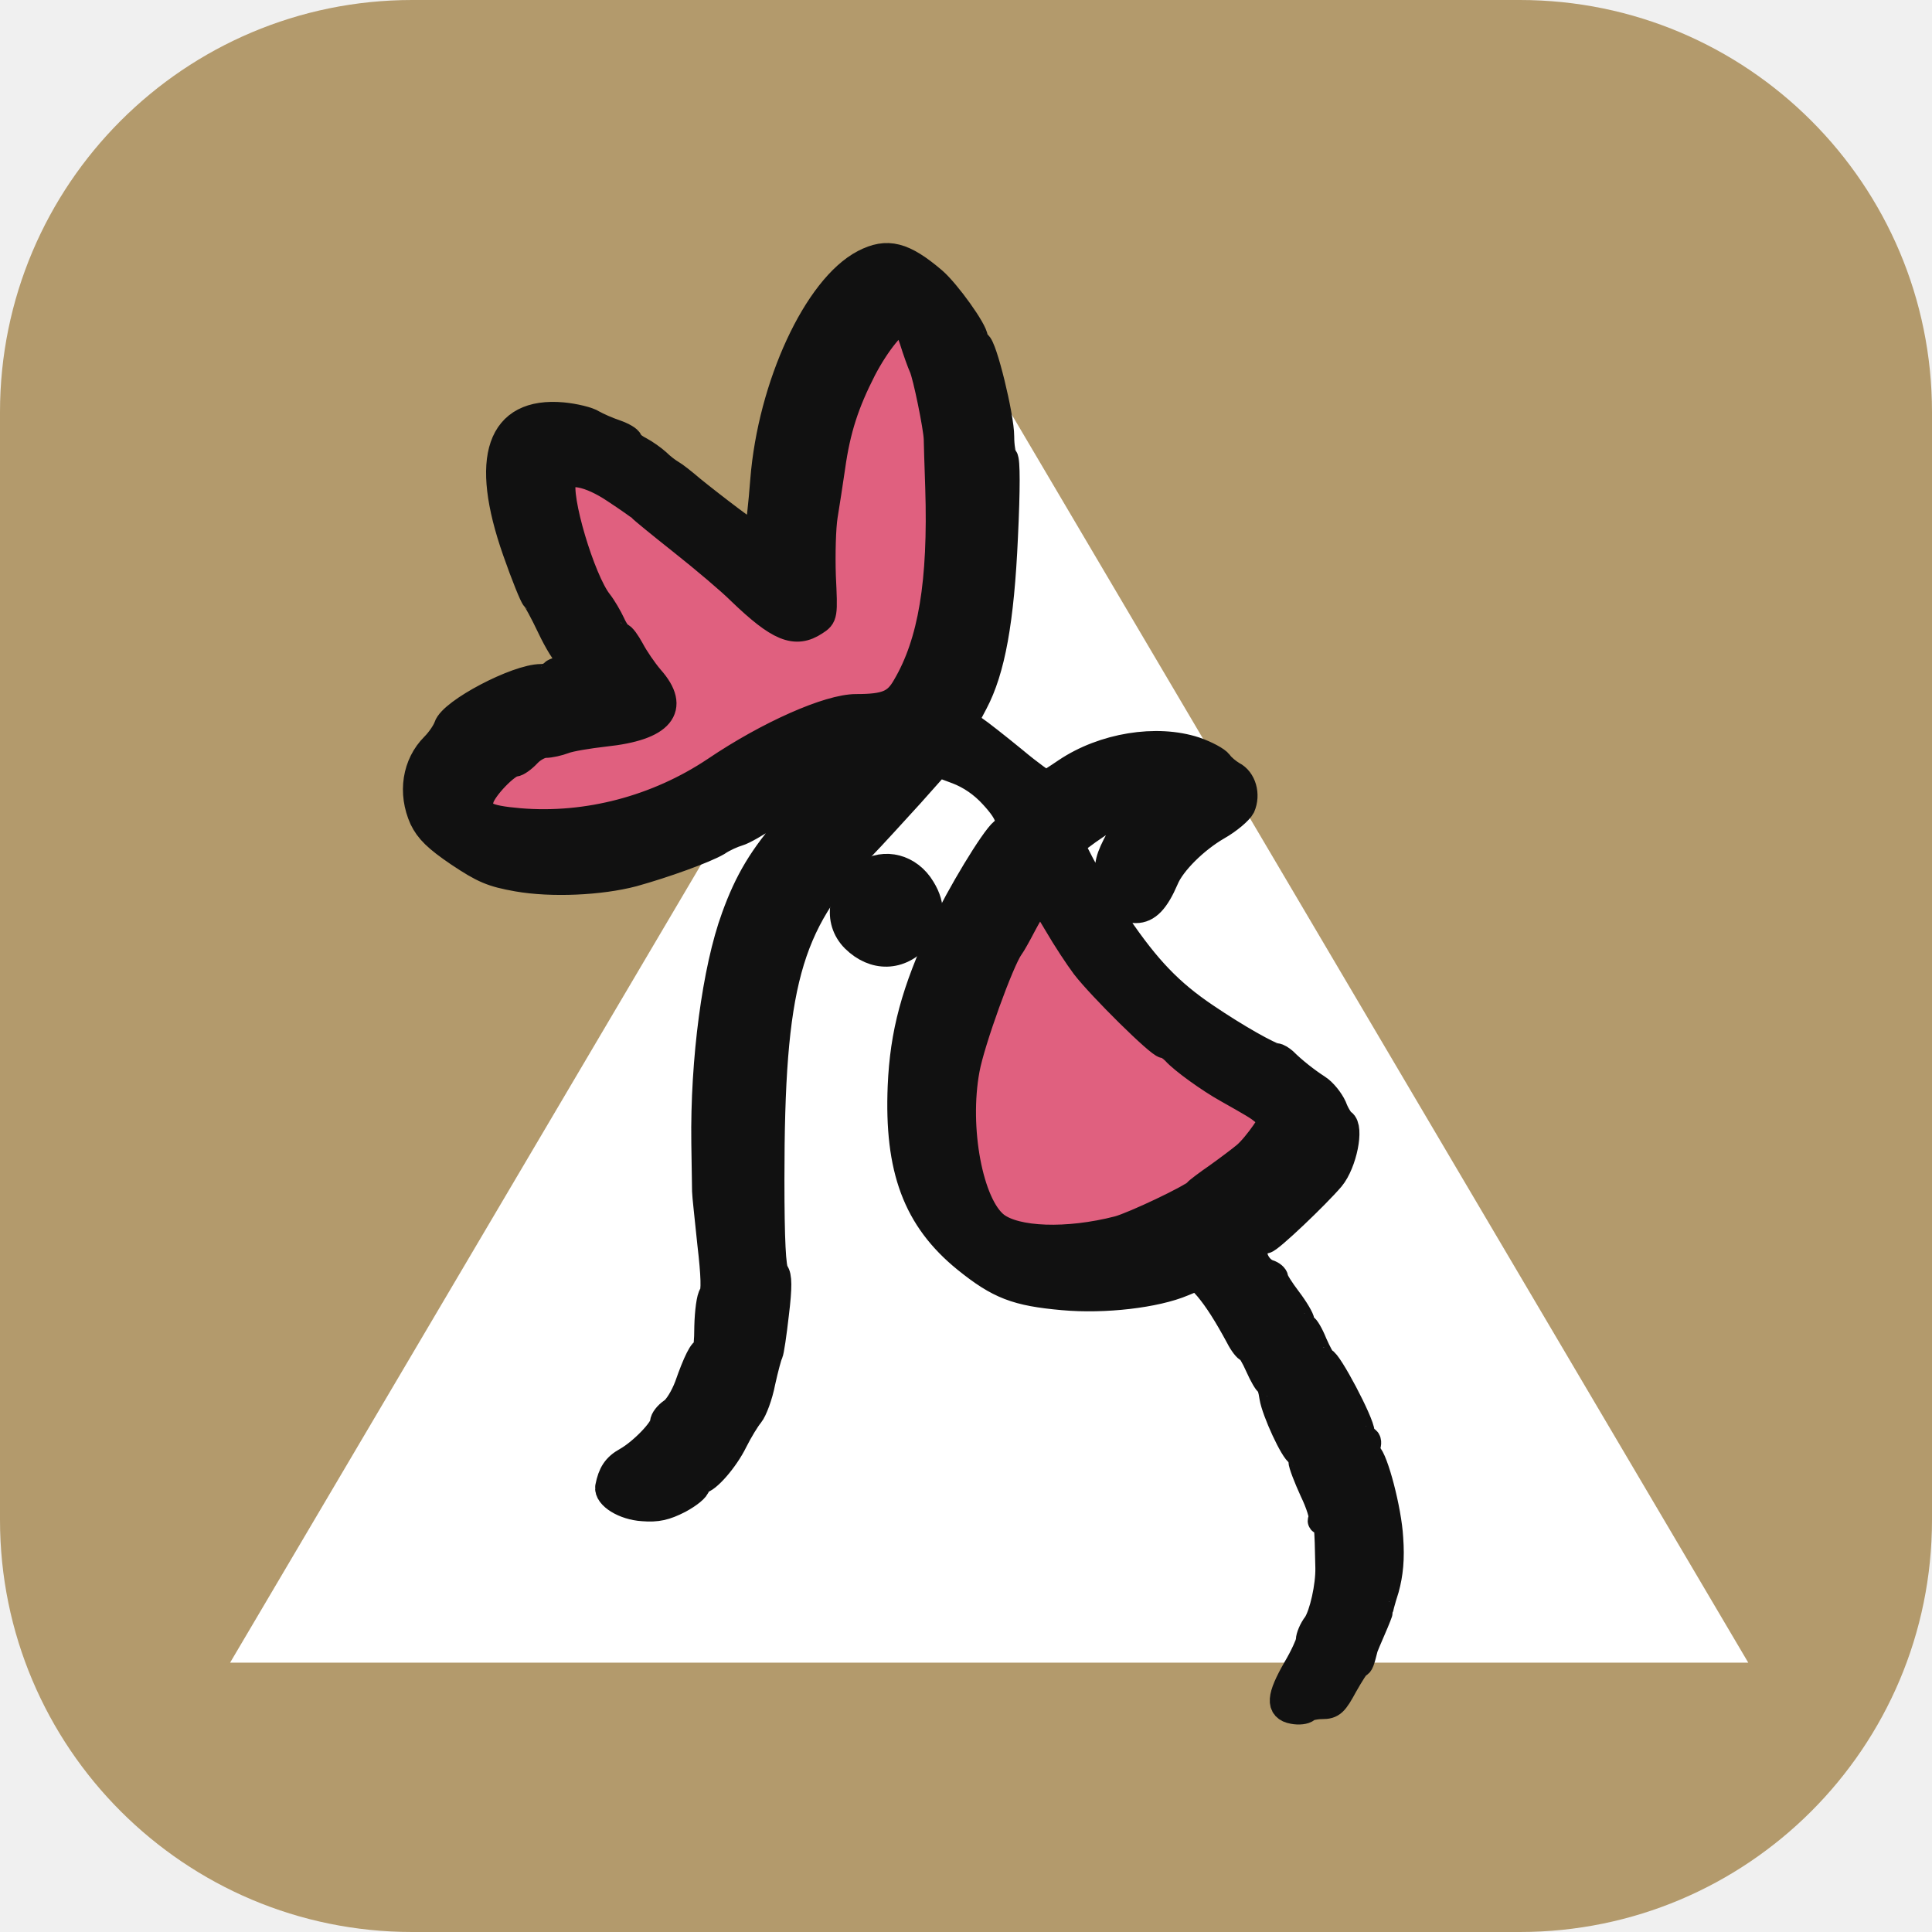
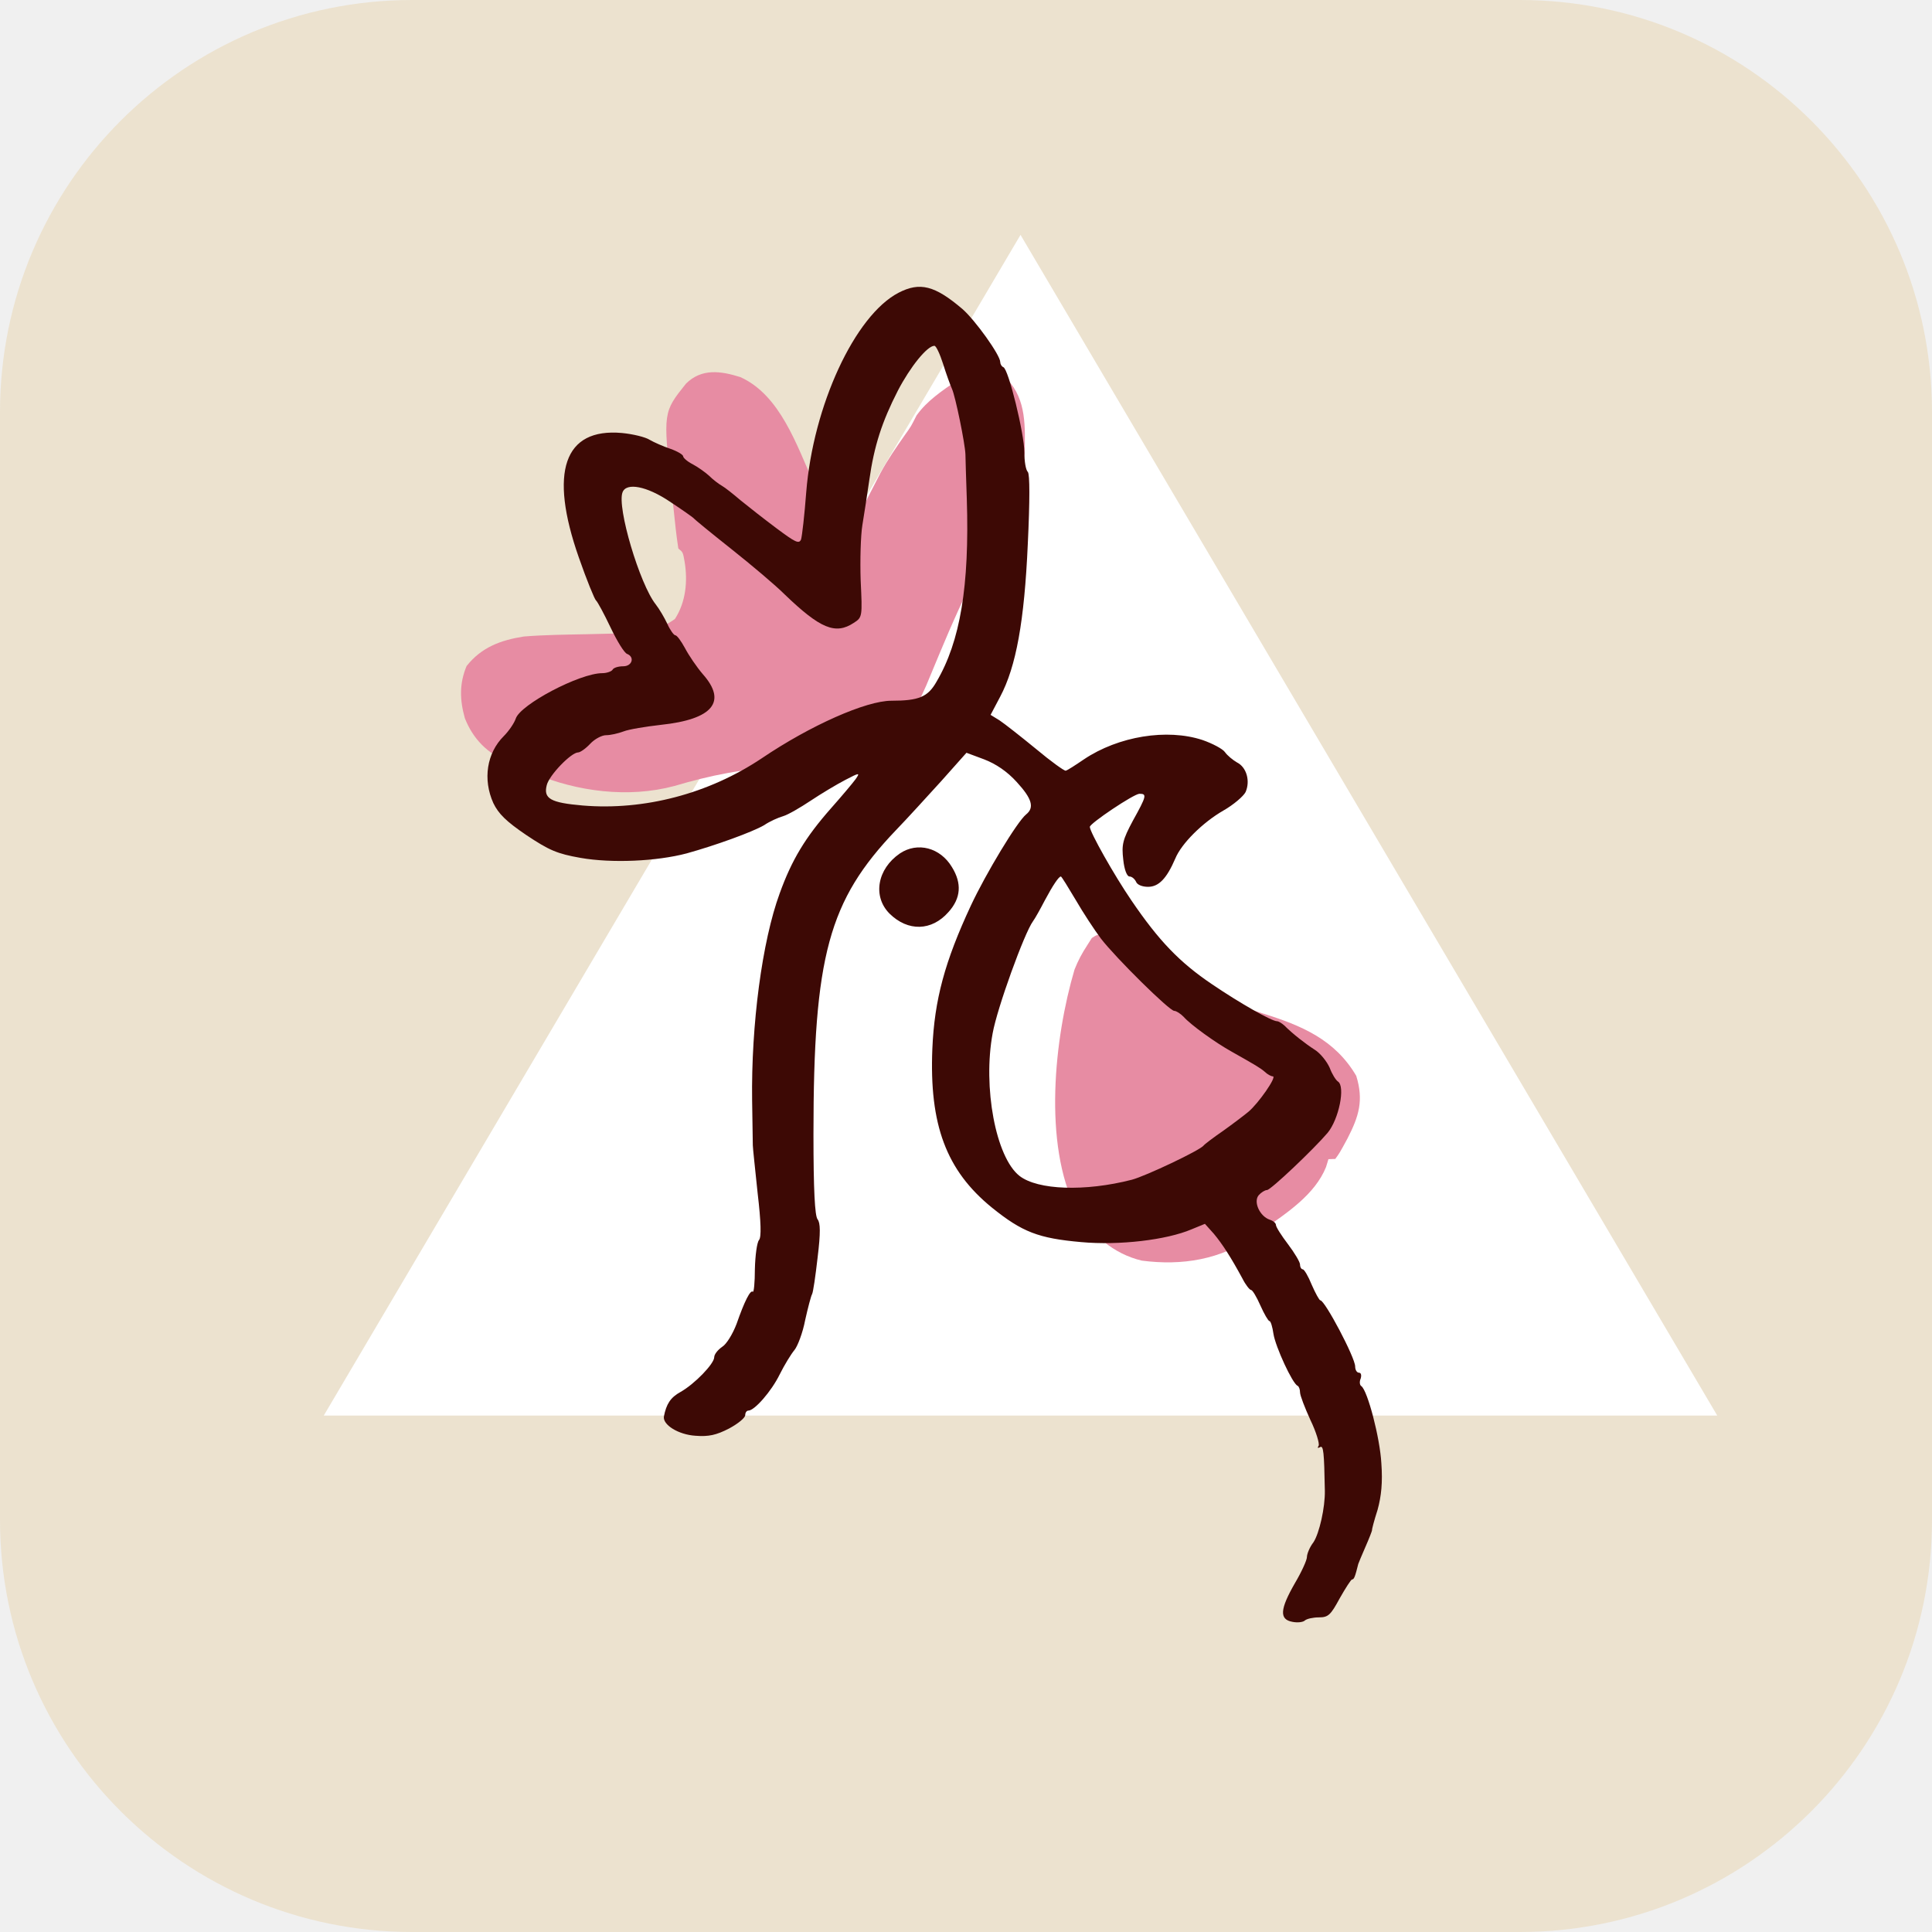
- <svg xmlns="http://www.w3.org/2000/svg" viewBox="0 0 375 375">
+ <svg xmlns="http://www.w3.org/2000/svg" xmlns:xlink="http://www.w3.org/1999/xlink" viewBox="74.35 161.80 72 72">
+   <rect x="74.35" y="161.80" width="72" height="72" rx="15.36" fill="#ECE2CF" />
  <defs>
-     <clipPath id="fm_c10">
-       <path transform="matrix(.24,0,0,.24,0,0)" d="M0 0H1534.643V1562.5H0Z" />
+     <filter id="lead-shadow" x="-10%" y="-10%" width="130%" height="130%">
+       <feDropShadow dx="0" dy="1" stdDeviation="1" flood-color="#3d0905" flood-opacity="0.55" />
+     </filter>
+     <clipPath id="clip_1">
+       <path transform="matrix(.24,0,0,.24,0,0)" d="M0 0H1562.5V1562.5H0Z" clip-rule="evenodd" />
+     </clipPath>
+     <clipPath id="clip_2">
+       <path transform="matrix(.24,0,0,.24,0,0)" d="M0 0H1562.5V1562.5H0Z" clip-rule="evenodd" />
+     </clipPath>
+     <clipPath id="clip_3">
+       <path transform="matrix(.24,0,0,.24,0,0)" d="M0 0H1562.5V1562.5H0Z" clip-rule="evenodd" />
+     </clipPath>
+     <clipPath id="clip_4">
+       <path transform="matrix(.24,0,0,.24,15.12,169.92)" d="M0 0H692V249H0Z" clip-rule="evenodd" />
+     </clipPath>
+     <path id="font_5_2" d="M-.028 0 .414 .749 .856 0H-.028Z" />
+     <clipPath id="clip_6">
+       <path transform="matrix(.24,0,0,.24,91.92,188.16)" d="M0 0H144V168H0Z" clip-rule="evenodd" />
+     </clipPath>
+     <clipPath id="clip_7">
+       <path transform="matrix(.24,0,0,.24,91.92,188.16)" d="M16.047 59.055 115.147 33.165 143.565 141.942 44.466 167.832 16.047 59.055Z" />
+     </clipPath>
+     <clipPath id="clip_8">
+       <path transform="matrix(.24,0,0,.24,91.92,188.16)" d="M135.29 110.266C139.849 127.718 121.361 147.661 93.996 154.811 66.63 161.96 40.75 153.608 36.191 136.157 31.631 118.705 65.597 46.11 65.597 46.11 65.597 46.11 130.731 92.815 135.29 110.266Z" />
+     </clipPath>
+     <clipPath id="clip_9">
+       <path transform="matrix(.24,0,0,.24,99.36,199.2)" d="M0 0H109V116H0Z" />
+     </clipPath>
+     <clipPath id="clip_10">
+       <path transform="matrix(.24,0,0,.24,91.92,188.16)" d="M23.15 160.918 .611 109.457 92.477 69.221 115.016 120.682 23.15 160.918Z" />
+     </clipPath>
+     <clipPath id="clip_11">
+       <path transform="matrix(.24,0,0,.24,91.92,188.16)" d="M65.703 80.947C80.437 74.494 97.426 80.783 103.65 94.994 109.874 109.204 102.976 125.955 88.242 132.408 73.509 138.861 11.88 135.187 11.88 135.187 11.88 135.187 50.97 87.4 65.703 80.947Z" />
+     </clipPath>
+     <clipPath id="clip_12">
+       <path transform="matrix(.24,0,0,.24,94.56,205.92)" d="M0 0H99V65H0Z" />
+     </clipPath>
+     <clipPath id="clip_13">
+       <path transform="matrix(.24,0,0,.24,91.92,188.16)" d="M106.751 .655 119.715 17.622 89.427 40.765 76.463 23.798 106.751 .655Z" />
+     </clipPath>
+     <clipPath id="clip_14">
+       <path transform="matrix(.24,0,0,.24,91.92,188.16)" d="M98.254 34.02C93.396 37.732 86.556 36.942 82.977 32.257 79.397 27.572 80.432 20.765 85.29 17.053 90.147 13.342 113.233 9.138 113.233 9.138 113.233 9.138 103.112 30.308 98.254 34.02Z" />
+     </clipPath>
+     <clipPath id="clip_15">
+       <path transform="matrix(.24,0,0,.24,110.88,190.32)" d="M0 0H35V29H0Z" />
+     </clipPath>
+     <clipPath id="clip_16">
+       <path transform="matrix(.24,0,0,.24,91.92,188.16)" d="M90.243 112.702 34.951 102.749 52.717 4.045 108.009 13.997 90.243 112.702Z" />
+     </clipPath>
+     <clipPath id="clip_17">
+       <path transform="matrix(.24,0,0,.24,91.92,188.16)" d="M47.539 32.811C50.389 16.981 65.076 6.376 80.345 9.124 95.613 11.872 105.681 26.933 102.831 42.763 99.982 58.594 62.597 107.725 62.597 107.725 62.597 107.725 44.69 48.641 47.539 32.811Z" />
+     </clipPath>
+     <clipPath id="clip_18">
+       <path transform="matrix(.24,0,0,.24,102.48,189.6)" d="M0 0H62V102H0Z" />
+     </clipPath>
+     <clipPath id="clip_19">
+       <path transform="matrix(.24,0,0,.24,0,0)" d="M0 0H1562.5V1562.5H0Z" />
+     </clipPath>
+     <clipPath id="clip_20">
+       <path transform="matrix(.24,0,0,.24,0,0)" d="M0 0H1562.5V1562.5H0Z" />
+     </clipPath>
+     <clipPath id="clip_21">
+       <path transform="matrix(.24,0,0,.24,0,0)" d="M360.38 704.353 541.508 697.702 548.847 897.567 367.719 904.218 360.38 704.353Z" />
+     </clipPath>
+     <clipPath id="clip_22">
+       <path transform="matrix(.24,0,0,.24,0,0)" d="M360.38 704.353 541.508 697.702 548.847 897.567 367.719 904.218 360.38 704.353Z" />
+     </clipPath>
+     <clipPath id="clip_23">
+       <path transform="matrix(.24,0,0,.24,0,0)" d="M343.107 697.712H574.357V950.837H343.107Z" clip-rule="evenodd" />
+     </clipPath>
+     <clipPath id="clip_24">
+       <path transform="matrix(.24,0,0,.24,0,0)" d="M0 0H1562.5V1562.5H0Z" />
+     </clipPath>
+     <clipPath id="clip_25">
+       <path transform="matrix(.24,0,0,.24,0,0)" d="M0 0H1562.5V1562.5H0Z" />
+     </clipPath>
+     <clipPath id="clip_26">
+       <path transform="matrix(.24,0,0,.24,0,0)" d="M462.344 884.025 553.462 910.427 525.873 1005.641 434.755 979.239 462.344 884.025Z" />
+     </clipPath>
+     <clipPath id="clip_27">
+       <path transform="matrix(.24,0,0,.24,104.16,212.16)" d="M0 0H120V122H0Z" />
+     </clipPath>
+     <clipPath id="clip_28">
+       <path transform="matrix(.24,0,0,.24,0,0)" d="M0 0H1562.5V1562.5H0Z" clip-rule="evenodd" />
+     </clipPath>
+     <clipPath id="clip_29">
+       <path transform="matrix(.24,0,0,.24,174.48,164.88)" d="M0 0H786V262H0Z" clip-rule="evenodd" />
    </clipPath>
  </defs>
-   <rect width="375" height="375" rx="80" fill="#B39A6C" />
-   <g transform="translate(37.75,35.75) scale(0.82)">
-     <path transform="matrix(406.515,0,0,-406.515,19.81223,349.9656)" d="M-.028 0 .414 .749 .856 0H-.028Z" fill="#FFFFFF" />
-     <g clip-path="url(#fm_c10)">
-       <path transform="matrix(.08887662,0,0,-.08887662,-17.93556,403.7636)" d="M1985 4334C1858 4268 1737 4006 1717 3755 1712 3689 1705 3628 1702 3618 1696 3604 1685 3610 1630 3651 1594 3678 1548 3714 1526 3732 1505 3750 1481 3769 1472 3774 1463 3779 1446 3792 1435 3803 1424 3813 1403 3828 1388 3836 1372 3844 1360 3855 1360 3859 1360 3864 1343 3874 1323 3881 1302 3888 1275 3900 1263 3907 1251 3915 1214 3924 1182 3927 1014 3942 970 3814 1057 3566 1080 3500 1103 3444 1107 3441 1111 3438 1130 3403 1149 3363 1168 3323 1189 3289 1197 3286 1220 3277 1212 3250 1186 3250 1172 3250 1158 3246 1155 3240 1152 3235 1138 3230 1125 3230 1060 3230 887 3139 874 3098 870 3086 855 3063 839 3047 790 2998 778 2922 809 2853 824 2822 846 2800 905 2760 971 2716 994 2706 1062 2694 1153 2678 1283 2684 1370 2707 1453 2730 1561 2769 1595 2789 1611 2800 1636 2811 1650 2815 1664 2819 1700 2840 1730 2860 1760 2880 1805 2907 1830 2920 1872 2942 1874 2942 1860 2922 1852 2911 1820 2873 1789 2838 1714 2753 1675 2688 1640 2591 1589 2452 1557 2210 1560 1990 1561 1927 1562 1868 1562 1860 1562 1852 1569 1789 1576 1721 1586 1636 1587 1593 1580 1585 1574 1578 1569 1540 1568 1501 1568 1462 1565 1432 1562 1435 1555 1441 1538 1408 1515 1342 1504 1313 1486 1283 1473 1275 1460 1266 1450 1253 1450 1245 1450 1226 1393 1167 1352 1144 1323 1128 1311 1109 1304 1073 1300 1049 1346 1020 1396 1017 1434 1014 1456 1019 1493 1038 1519 1052 1540 1069 1540 1077 1540 1084 1544 1090 1549 1090 1567 1090 1616 1146 1640 1195 1654 1223 1673 1254 1683 1266 1692 1277 1707 1316 1714 1353 1722 1389 1731 1423 1734 1428 1737 1433 1744 1481 1750 1534 1759 1607 1758 1635 1750 1645 1742 1655 1738 1730 1738 1892 1738 2410 1782 2570 1977 2774 2009 2807 2068 2872 2109 2917L2182 2999 2233 2980C2267 2967 2300 2945 2328 2914 2372 2866 2380 2840 2355 2820 2329 2799 2238 2648 2195 2556 2119 2393 2089 2282 2083 2140 2074 1920 2123 1787 2256 1679 2344 1608 2391 1590 2515 1579 2625 1569 2762 1585 2835 1616L2874 1632 2900 1603C2925 1573 2950 1534 2983 1473 2992 1455 3004 1440 3008 1440 3012 1440 3024 1420 3035 1395 3046 1370 3058 1350 3061 1350 3065 1350 3070 1333 3073 1312 3079 1275 3128 1168 3143 1162 3147 1160 3150 1151 3150 1143 3150 1134 3164 1098 3180 1063 3197 1028 3207 994 3204 988 3200 982 3201 980 3208 984 3218 990 3220 970 3222 858 3223 809 3206 734 3189 708 3178 694 3170 674 3170 665 3170 656 3154 621 3135 589 3092 514 3089 484 3128 477 3143 474 3159 476 3164 481 3170 486 3188 490 3205 490 3232 490 3239 497 3265 545 3282 575 3298 600 3301 600 3307 600 3310 609 3319 645 3320 648 3329 670 3340 695 3351 720 3359 741 3359 743 3358 744 3365 771 3375 802 3386 842 3390 882 3386 937 3382 1011 3346 1148 3328 1161 3323 1164 3322 1174 3326 1183 3329 1193 3327 1200 3321 1200 3315 1200 3310 1208 3310 1218 3310 1244 3222 1410 3209 1410 3206 1410 3195 1430 3184 1455 3174 1480 3162 1500 3158 1500 3154 1500 3150 1506 3150 1514 3150 1521 3134 1548 3115 1573 3096 1598 3080 1623 3080 1629 3080 1634 3072 1641 3062 1644 3033 1654 3014 1696 3030 1715 3037 1723 3048 1730 3054 1730 3065 1730 3190 1849 3230 1896 3263 1936 3282 2031 3260 2045 3254 2049 3243 2066 3236 2085 3228 2103 3209 2127 3193 2137 3165 2155 3129 2183 3104 2208 3097 2214 3088 2220 3083 2220 3068 2220 2976 2272 2895 2327 2800 2391 2740 2454 2661 2570 2611 2643 2540 2769 2540 2784 2540 2794 2668 2880 2684 2880 2706 2880 2705 2874 2665 2802 2635 2746 2632 2732 2637 2689 2640 2659 2648 2640 2655 2640 2662 2640 2670 2633 2674 2625 2677 2616 2692 2610 2709 2610 2740 2610 2763 2634 2788 2692 2806 2736 2868 2797 2927 2831 2957 2848 2986 2873 2992 2885 3006 2917 2995 2957 2967 2971 2955 2978 2939 2991 2932 3001 2926 3010 2896 3026 2867 3036 2764 3070 2623 3047 2523 2980 2498 2963 2475 2948 2470 2947 2466 2946 2427 2974 2384 3010 2340 3046 2293 3083 2278 3093L2252 3109 2280 3162C2326 3249 2350 3380 2360 3605 2366 3731 2366 3808 2360 3814 2354 3820 2350 3845 2350 3871 2350 3924 2304 4113 2289 4118 2284 4120 2280 4127 2280 4133 2280 4153 2207 4255 2170 4287 2090 4355 2047 4366 1985 4334Z" fill="#E0607F" />
-       <path transform="matrix(.08887662,0,0,-.08887662,-17.93556,403.7636)" d="M2114 4128C2123 4099 2135 4066 2140 4055 2150 4033 2178 3896 2179 3865 2179 3854 2181 3796 2183 3735 2191 3483 2164 3322 2095 3205 2070 3161 2044 3150 1964 3150 1891 3150 1730 3079 1588 2983 1434 2880 1247 2831 1068 2846 975 2854 954 2866 964 2905 971 2934 1035 3000 1055 3000 1061 3000 1077 3011 1090 3025 1103 3039 1124 3050 1136 3050 1149 3050 1171 3055 1187 3061 1202 3067 1251 3075 1295 3080 1446 3096 1488 3147 1417 3227 1399 3248 1376 3282 1365 3303 1354 3323 1342 3340 1337 3340 1333 3340 1322 3355 1314 3373 1306 3390 1291 3416 1280 3430 1234 3488 1167 3712 1184 3755 1195 3784 1254 3773 1321 3728 1356 3705 1387 3683 1390 3680 1393 3676 1442 3636 1500 3590 1558 3544 1628 3485 1655 3458 1758 3359 1802 3341 1855 3376 1880 3392 1880 3394 1875 3499 1873 3557 1875 3630 1880 3660 1885 3690 1894 3749 1900 3790 1914 3890 1937 3960 1983 4050 2019 4119 2068 4180 2089 4180 2094 4180 2105 4156 2114 4128Z" fill="#E0607F" />
-       <path transform="matrix(.08887662,0,0,-.08887662,-17.93556,403.7636)" d="M2499 2572C2521 2534 2554 2484 2572 2460 2616 2403 2771 2250 2785 2250 2791 2250 2803 2242 2812 2233 2833 2209 2906 2157 2951 2132 3020 2093 3034 2085 3048 2073 3055 2066 3066 2060 3071 2060 3084 2060 3029 1981 3000 1957 2988 1947 2955 1922 2927 1902 2898 1882 2873 1863 2870 1859 2859 1845 2703 1771 2662 1760 2526 1725 2389 1730 2336 1771 2267 1825 2229 2029 2258 2185 2271 2258 2350 2476 2375 2510 2381 2518 2396 2545 2409 2570 2433 2615 2450 2640 2456 2640 2458 2640 2477 2609 2499 2572Z" fill="#E0607F" />
-     </g>
-     <g clip-path="url(#fm_c10)">
-       <path transform="matrix(.08887662,0,0,-.08887662,-17.93556,403.7636)" d="M1985 4334C1858 4268 1737 4006 1717 3755 1712 3689 1705 3628 1702 3618 1696 3604 1685 3610 1630 3651 1594 3678 1548 3714 1526 3732 1505 3750 1481 3769 1472 3774 1463 3779 1446 3792 1435 3803 1424 3813 1403 3828 1388 3836 1372 3844 1360 3855 1360 3859 1360 3864 1343 3874 1323 3881 1302 3888 1275 3900 1263 3907 1251 3915 1214 3924 1182 3927 1014 3942 970 3814 1057 3566 1080 3500 1103 3444 1107 3441 1111 3438 1130 3403 1149 3363 1168 3323 1189 3289 1197 3286 1220 3277 1212 3250 1186 3250 1172 3250 1158 3246 1155 3240 1152 3235 1138 3230 1125 3230 1060 3230 887 3139 874 3098 870 3086 855 3063 839 3047 790 2998 778 2922 809 2853 824 2822 846 2800 905 2760 971 2716 994 2706 1062 2694 1153 2678 1283 2684 1370 2707 1453 2730 1561 2769 1595 2789 1611 2800 1636 2811 1650 2815 1664 2819 1700 2840 1730 2860 1760 2880 1805 2907 1830 2920 1872 2942 1874 2942 1860 2922 1852 2911 1820 2873 1789 2838 1714 2753 1675 2688 1640 2591 1589 2452 1557 2210 1560 1990 1561 1927 1562 1868 1562 1860 1562 1852 1569 1789 1576 1721 1586 1636 1587 1593 1580 1585 1574 1578 1569 1540 1568 1501 1568 1462 1565 1432 1562 1435 1555 1441 1538 1408 1515 1342 1504 1313 1486 1283 1473 1275 1460 1266 1450 1253 1450 1245 1450 1226 1393 1167 1352 1144 1323 1128 1311 1109 1304 1073 1300 1049 1346 1020 1396 1017 1434 1014 1456 1019 1493 1038 1519 1052 1540 1069 1540 1077 1540 1084 1544 1090 1549 1090 1567 1090 1616 1146 1640 1195 1654 1223 1673 1254 1683 1266 1692 1277 1707 1316 1714 1353 1722 1389 1731 1423 1734 1428 1737 1433 1744 1481 1750 1534 1759 1607 1758 1635 1750 1645 1742 1655 1738 1730 1738 1892 1738 2410 1782 2570 1977 2774 2009 2807 2068 2872 2109 2917L2182 2999 2233 2980C2267 2967 2300 2945 2328 2914 2372 2866 2380 2840 2355 2820 2329 2799 2238 2648 2195 2556 2119 2393 2089 2282 2083 2140 2074 1920 2123 1787 2256 1679 2344 1608 2391 1590 2515 1579 2625 1569 2762 1585 2835 1616L2874 1632 2900 1603C2925 1573 2950 1534 2983 1473 2992 1455 3004 1440 3008 1440 3012 1440 3024 1420 3035 1395 3046 1370 3058 1350 3061 1350 3065 1350 3070 1333 3073 1312 3079 1275 3128 1168 3143 1162 3147 1160 3150 1151 3150 1143 3150 1134 3164 1098 3180 1063 3197 1028 3207 994 3204 988 3200 982 3201 980 3208 984 3218 990 3220 970 3222 858 3223 809 3206 734 3189 708 3178 694 3170 674 3170 665 3170 656 3154 621 3135 589 3092 514 3089 484 3128 477 3143 474 3159 476 3164 481 3170 486 3188 490 3205 490 3232 490 3239 497 3265 545 3282 575 3298 600 3301 600 3307 600 3310 609 3319 645 3320 648 3329 670 3340 695 3351 720 3359 741 3359 743 3358 744 3365 771 3375 802 3386 842 3390 882 3386 937 3382 1011 3346 1148 3328 1161 3323 1164 3322 1174 3326 1183 3329 1193 3327 1200 3321 1200 3315 1200 3310 1208 3310 1218 3310 1244 3222 1410 3209 1410 3206 1410 3195 1430 3184 1455 3174 1480 3162 1500 3158 1500 3154 1500 3150 1506 3150 1514 3150 1521 3134 1548 3115 1573 3096 1598 3080 1623 3080 1629 3080 1634 3072 1641 3062 1644 3033 1654 3014 1696 3030 1715 3037 1723 3048 1730 3054 1730 3065 1730 3190 1849 3230 1896 3263 1936 3282 2031 3260 2045 3254 2049 3243 2066 3236 2085 3228 2103 3209 2127 3193 2137 3165 2155 3129 2183 3104 2208 3097 2214 3088 2220 3083 2220 3068 2220 2976 2272 2895 2327 2800 2391 2740 2454 2661 2570 2611 2643 2540 2769 2540 2784 2540 2794 2668 2880 2684 2880 2706 2880 2705 2874 2665 2802 2635 2746 2632 2732 2637 2689 2640 2659 2648 2640 2655 2640 2662 2640 2670 2633 2674 2625 2677 2616 2692 2610 2709 2610 2740 2610 2763 2634 2788 2692 2806 2736 2868 2797 2927 2831 2957 2848 2986 2873 2992 2885 3006 2917 2995 2957 2967 2971 2955 2978 2939 2991 2932 3001 2926 3010 2896 3026 2867 3036 2764 3070 2623 3047 2523 2980 2498 2963 2475 2948 2470 2947 2466 2946 2427 2974 2384 3010 2340 3046 2293 3083 2278 3093L2252 3109 2280 3162C2326 3249 2350 3380 2360 3605 2366 3731 2366 3808 2360 3814 2354 3820 2350 3845 2350 3871 2350 3924 2304 4113 2289 4118 2284 4120 2280 4127 2280 4133 2280 4153 2207 4255 2170 4287 2090 4355 2047 4366 1985 4334ZM2114 4128C2123 4099 2135 4066 2140 4055 2150 4033 2178 3896 2179 3865 2179 3854 2181 3796 2183 3735 2191 3483 2164 3322 2095 3205 2070 3161 2044 3150 1964 3150 1891 3150 1730 3079 1588 2983 1434 2880 1247 2831 1068 2846 975 2854 954 2866 964 2905 971 2934 1035 3000 1055 3000 1061 3000 1077 3011 1090 3025 1103 3039 1124 3050 1136 3050 1149 3050 1171 3055 1187 3061 1202 3067 1251 3075 1295 3080 1446 3096 1488 3147 1417 3227 1399 3248 1376 3282 1365 3303 1354 3323 1342 3340 1337 3340 1333 3340 1322 3355 1314 3373 1306 3390 1291 3416 1280 3430 1234 3488 1167 3712 1184 3755 1195 3784 1254 3773 1321 3728 1356 3705 1387 3683 1390 3680 1393 3676 1442 3636 1500 3590 1558 3544 1628 3485 1655 3458 1758 3359 1802 3341 1855 3376 1880 3392 1880 3394 1875 3499 1873 3557 1875 3630 1880 3660 1885 3690 1894 3749 1900 3790 1914 3890 1937 3960 1983 4050 2019 4119 2068 4180 2089 4180 2094 4180 2105 4156 2114 4128ZM2499 2572C2521 2534 2554 2484 2572 2460 2616 2403 2771 2250 2785 2250 2791 2250 2803 2242 2812 2233 2833 2209 2906 2157 2951 2132 3020 2093 3034 2085 3048 2073 3055 2066 3066 2060 3071 2060 3084 2060 3029 1981 3000 1957 2988 1947 2955 1922 2927 1902 2898 1882 2873 1863 2870 1859 2859 1845 2703 1771 2662 1760 2526 1725 2389 1730 2336 1771 2267 1825 2229 2029 2258 2185 2271 2258 2350 2476 2375 2510 2381 2518 2396 2545 2409 2570 2433 2615 2450 2640 2456 2640 2458 2640 2477 2609 2499 2572Z" fill="#111" stroke="#111" stroke-width="70" stroke-linejoin="round" />
-       <path transform="matrix(.08887662,0,0,-.08887662,-17.93556,403.7636)" d="M1989 2707C1923 2662 1909 2582 1959 2532 2012 2480 2081 2481 2130 2537 2166 2577 2169 2620 2140 2667 2106 2724 2040 2741 1989 2707Z" fill="#111" stroke="#111" stroke-width="70" stroke-linejoin="round" />
+   <g>
+     <g clip-path="url(#clip_3)">
+       <g>
+         <g clip-path="url(#clip_4)">
+           <use data-text="A" xlink:href="#font_5_2" transform="matrix(58.74683,0,0,-58.74683,88.0603,214.5546)" fill="#ffffff" filter="url(#lead-shadow)" />
+         </g>
+       </g>
+       <g clip-path="url(#clip_19)">
+         <g clip-path="url(#clip_20)">
+           <g clip-path="url(#clip_21)">
+             <g clip-path="url(#clip_22)">
+               <path transform="matrix(.1276483,-.00468735,.00468735,.1276483,101.9424,175.8539)" d="M0 0C11.483 5.703 15.736 20.67 20.262 31.688 21.15 33.841 22.04 35.995 22.93 38.148 23.318 39.093 23.706 40.037 24.106 41.009 24.717 42.463 25.369 43.902 26.074 45.312 28.423 45.425 28.423 45.425 31.074 44.312 33.043 41.896 34.427 39.182 35.887 36.438 36.756 34.879 37.63 33.323 38.508 31.77 39.153 30.626 39.153 30.626 39.812 29.459 42.076 25.609 44.716 22.09 47.418 18.535 49.217 16.211 49.217 16.211 50.949 13.062 54.233 8.813 58.601 6.21 63.074 3.312 64.064 2.653 65.054 1.993 66.074 1.312 70.153 .981 74.396 1.115 77.805 3.547 83.2 9.685 82.476 17.621 82.074 25.312 81.641 28.138 80.934 30.553 80.074 33.312 79.8 34.37 79.8 34.37 79.52 35.449 77.946 41.016 75.312 45.018 71.902 49.652 68.739 54.255 66.476 59.284 64.074 64.312 63.077 66.293 62.077 68.272 61.074 70.25 58.953 74.487 56.926 78.756 54.949 83.062 53.991 85.146 53.033 87.229 52.074 89.312 51.68 90.17 51.285 91.027 50.879 91.91 50.007 93.742 49.051 95.534 48.074 97.312 47.414 97.312 46.754 97.312 46.074 97.312 45.711 98.438 45.711 98.438 45.34 99.586 42.563 105.569 35.109 110.064 29.074 112.312 21.999 114.157 15.141 114.381 7.887 114.25-2.973 114.065-13.106 115.81-23.613 118.5-37.18 121.611-52.035 119.101-64.465 113.336-66.943 112.121-66.943 112.121-69.926 112.312-69.926 111.653-69.926 110.993-69.926 110.312-70.606 110.127-71.287 109.941-71.988 109.75-77.856 106.879-81.796 102.687-83.988 96.5-85.278 91.138-85.264 86.373-82.926 81.312-78.403 75.999-72.724 74.126-65.926 73.312-59.869 73.046-53.797 73.211-47.738 73.312-44.516 73.366-41.293 73.406-38.07 73.438-37.342 73.454-36.614 73.471-35.863 73.488-30.496 73.539-26.177 72.813-21.676 69.812-18.33 65.033-17.502 58.995-18.238 53.25-18.624 50.439-18.624 50.439-19.926 49.312-20.4 45.371-20.639 41.411-20.911 37.451-21.048 35.48-21.2 33.509-21.352 31.539-22.903 9.419-22.903 9.419-15.926 1.312-11.21-3.01-5.674-2.026 0 0Z" fill="#e78ca3" />
+               <path transform="matrix(.1276483,-.00468735,.00468735,.1276483,115.5983,196.6346)" d="M0 0C3.721 .943 5.322 2.244 8.145 4.812 19.292 14.231 30.898 19.834 44.643 24.631 55.755 28.536 65.382 32.994 71.207 43.812 73.143 51.018 71.591 55.582 67.961 62.023 65.539 66.121 65.539 66.121 64.207 67.812 63.547 67.812 62.887 67.812 62.207 67.812 61.949 68.557 61.692 69.302 61.426 70.07 57.891 78.022 49.402 83.118 42.332 87.688 41.498 88.255 40.664 88.822 39.805 89.406 29.782 95.944 18.448 97.372 6.66 95.383-1.559 93.087-7.692 87.211-11.832 79.875-20.906 60.399-16.4 29.466-9.793 9.812-8.64 7.178-7.461 5.18-5.793 2.812-5.339 2.152-4.885 1.493-4.418 .812-2.793-.188-2.793-.188 0 0Z" fill="#e78ca3" />
+             </g>
+           </g>
+         </g>
+       </g>
+       <g clip-path="url(#clip_23)">
+         <path transform="matrix(.01284213,0,0,-.01284213,82.3457,228.3672)" d="M1985 4334C1858 4268 1737 4006 1717 3755 1712 3689 1705 3628 1702 3618 1696 3604 1685 3610 1630 3651 1594 3678 1548 3714 1526 3732 1505 3750 1481 3769 1472 3774 1463 3779 1446 3792 1435 3803 1424 3813 1403 3828 1388 3836 1372 3844 1360 3855 1360 3859 1360 3864 1343 3874 1323 3881 1302 3888 1275 3900 1263 3907 1251 3915 1214 3924 1182 3927 1014 3942 970 3814 1057 3566 1080 3500 1103 3444 1107 3441 1111 3438 1130 3403 1149 3363 1168 3323 1189 3289 1197 3286 1220 3277 1212 3250 1186 3250 1172 3250 1158 3246 1155 3240 1152 3235 1138 3230 1125 3230 1060 3230 887 3139 874 3098 870 3086 855 3063 839 3047 790 2998 778 2922 809 2853 824 2822 846 2800 905 2760 971 2716 994 2706 1062 2694 1153 2678 1283 2684 1370 2707 1453 2730 1561 2769 1595 2789 1611 2800 1636 2811 1650 2815 1664 2819 1700 2840 1730 2860 1760 2880 1805 2907 1830 2920 1872 2942 1874 2942 1860 2922 1852 2911 1820 2873 1789 2838 1714 2753 1675 2688 1640 2591 1589 2452 1557 2210 1560 1990 1561 1927 1562 1868 1562 1860 1562 1852 1569 1789 1576 1721 1586 1636 1587 1593 1580 1585 1574 1578 1569 1540 1568 1501 1568 1462 1565 1432 1562 1435 1555 1441 1538 1408 1515 1342 1504 1313 1486 1283 1473 1275 1460 1266 1450 1253 1450 1245 1450 1226 1393 1167 1352 1144 1323 1128 1311 1109 1304 1073 1300 1049 1346 1020 1396 1017 1434 1014 1456 1019 1493 1038 1519 1052 1540 1069 1540 1077 1540 1084 1544 1090 1549 1090 1567 1090 1616 1146 1640 1195 1654 1223 1673 1254 1683 1266 1692 1277 1707 1316 1714 1353 1722 1389 1731 1423 1734 1428 1737 1433 1744 1481 1750 1534 1759 1607 1758 1635 1750 1645 1742 1655 1738 1730 1738 1892 1738 2410 1782 2570 1977 2774 2009 2807 2068 2872 2109 2917L2182 2999 2233 2980C2267 2967 2300 2945 2328 2914 2372 2866 2380 2840 2355 2820 2329 2799 2238 2648 2195 2556 2119 2393 2089 2282 2083 2140 2074 1920 2123 1787 2256 1679 2344 1608 2391 1590 2515 1579 2625 1569 2762 1585 2835 1616L2874 1632 2900 1603C2925 1573 2950 1534 2983 1473 2992 1455 3004 1440 3008 1440 3012 1440 3024 1420 3035 1395 3046 1370 3058 1350 3061 1350 3065 1350 3070 1333 3073 1312 3079 1275 3128 1168 3143 1162 3147 1160 3150 1151 3150 1143 3150 1134 3164 1098 3180 1063 3197 1028 3207 994 3204 988 3200 982 3201 980 3208 984 3218 990 3220 970 3222 858 3223 809 3206 734 3189 708 3178 694 3170 674 3170 665 3170 656 3154 621 3135 589 3092 514 3089 484 3128 477 3143 474 3159 476 3164 481 3170 486 3188 490 3205 490 3232 490 3239 497 3265 545 3282 575 3298 600 3301 600 3307 600 3310 609 3319 645 3320 648 3329 670 3340 695 3351 720 3359 741 3359 743 3358 744 3365 771 3375 802 3386 842 3390 882 3386 937 3382 1011 3346 1148 3328 1161 3323 1164 3322 1174 3326 1183 3329 1193 3327 1200 3321 1200 3315 1200 3310 1208 3310 1218 3310 1244 3222 1410 3209 1410 3206 1410 3195 1430 3184 1455 3174 1480 3162 1500 3158 1500 3154 1500 3150 1506 3150 1514 3150 1521 3134 1548 3115 1573 3096 1598 3080 1623 3080 1629 3080 1634 3072 1641 3062 1644 3033 1654 3014 1696 3030 1715 3037 1723 3048 1730 3054 1730 3065 1730 3190 1849 3230 1896 3263 1936 3282 2031 3260 2045 3254 2049 3243 2066 3236 2085 3228 2103 3209 2127 3193 2137 3165 2155 3129 2183 3104 2208 3097 2214 3088 2220 3083 2220 3068 2220 2976 2272 2895 2327 2800 2391 2740 2454 2661 2570 2611 2643 2540 2769 2540 2784 2540 2794 2668 2880 2684 2880 2706 2880 2705 2874 2665 2802 2635 2746 2632 2732 2637 2689 2640 2659 2648 2640 2655 2640 2662 2640 2670 2633 2674 2625 2677 2616 2692 2610 2709 2610 2740 2610 2763 2634 2788 2692 2806 2736 2868 2797 2927 2831 2957 2848 2986 2873 2992 2885 3006 2917 2995 2957 2967 2971 2955 2978 2939 2991 2932 3001 2926 3010 2896 3026 2867 3036 2764 3070 2623 3047 2523 2980 2498 2963 2475 2948 2470 2947 2466 2946 2427 2974 2384 3010 2340 3046 2293 3083 2278 3093L2252 3109 2280 3162C2326 3249 2350 3380 2360 3605 2366 3731 2366 3808 2360 3814 2354 3820 2350 3845 2350 3871 2350 3924 2304 4113 2289 4118 2284 4120 2280 4127 2280 4133 2280 4153 2207 4255 2170 4287 2090 4355 2047 4366 1985 4334ZM2114 4128C2123 4099 2135 4066 2140 4055 2150 4033 2178 3896 2179 3865 2179 3854 2181 3796 2183 3735 2191 3483 2164 3322 2095 3205 2070 3161 2044 3150 1964 3150 1891 3150 1730 3079 1588 2983 1434 2880 1247 2831 1068 2846 975 2854 954 2866 964 2905 971 2934 1035 3000 1055 3000 1061 3000 1077 3011 1090 3025 1103 3039 1124 3050 1136 3050 1149 3050 1171 3055 1187 3061 1202 3067 1251 3075 1295 3080 1446 3096 1488 3147 1417 3227 1399 3248 1376 3282 1365 3303 1354 3323 1342 3340 1337 3340 1333 3340 1322 3355 1314 3373 1306 3390 1291 3416 1280 3430 1234 3488 1167 3712 1184 3755 1195 3784 1254 3773 1321 3728 1356 3705 1387 3683 1390 3680 1393 3676 1442 3636 1500 3590 1558 3544 1628 3485 1655 3458 1758 3359 1802 3341 1855 3376 1880 3392 1880 3394 1875 3499 1873 3557 1875 3630 1880 3660 1885 3690 1894 3749 1900 3790 1914 3890 1937 3960 1983 4050 2019 4119 2068 4180 2089 4180 2094 4180 2105 4156 2114 4128ZM2499 2572C2521 2534 2554 2484 2572 2460 2616 2403 2771 2250 2785 2250 2791 2250 2803 2242 2812 2233 2833 2209 2906 2157 2951 2132 3020 2093 3034 2085 3048 2073 3055 2066 3066 2060 3071 2060 3084 2060 3029 1981 3000 1957 2988 1947 2955 1922 2927 1902 2898 1882 2873 1863 2870 1859 2859 1845 2703 1771 2662 1760 2526 1725 2389 1730 2336 1771 2267 1825 2229 2029 2258 2185 2271 2258 2350 2476 2375 2510 2381 2518 2396 2545 2409 2570 2433 2615 2450 2640 2456 2640 2458 2640 2477 2609 2499 2572Z" fill="#3d0905" />
+         <path transform="matrix(.01284213,0,0,-.01284213,82.3457,228.3672)" d="M1989 2707C1923 2662 1909 2582 1959 2532 2012 2480 2081 2481 2130 2537 2166 2577 2169 2620 2140 2667 2106 2724 2040 2741 1989 2707Z" fill="#3d0905" />
+       </g>
+       <g clip-path="url(#clip_28)">
+         <g>
+           <g clip-path="url(#clip_29)">
+ </g>
+         </g>
+       </g>
+       <path transform="matrix(1,0,0,-1,0,383.04)" d="M82.346 154.618H138.218V215.589H82.346Z" fill-opacity="0" />
+       <path transform="matrix(1,0,0,-1,0,383.04)" d="M86.491 166.118H131.658V215.589H86.491Z" fill-opacity="0" />
+       <path transform="matrix(1,0,0,-1,0,383.04)" d="M110.282 185.103H120.655V194.724H110.282Z" fill-opacity="0" />
+       <path transform="matrix(1,0,0,-1,0,383.04)" d="M100.31 167.825H117.839V193.878H100.31Z" fill-opacity="0" />
+       <path transform="matrix(1,0,0,-1,0,383.04)" d="M95.771 154.618H126.371V186.92H95.771Z" fill-opacity="0" />
+       <path transform="matrix(1,0,0,-1,0,383.04)" d="M92.065 156.254H119.499V178.252H92.065Z" fill-opacity="0" />
+       <path transform="matrix(1,0,0,-1,0,383.04)" d="M104.342 141.688H132.831V170.875H104.342Z" fill-opacity="0" />
    </g>
  </g>
</svg>
